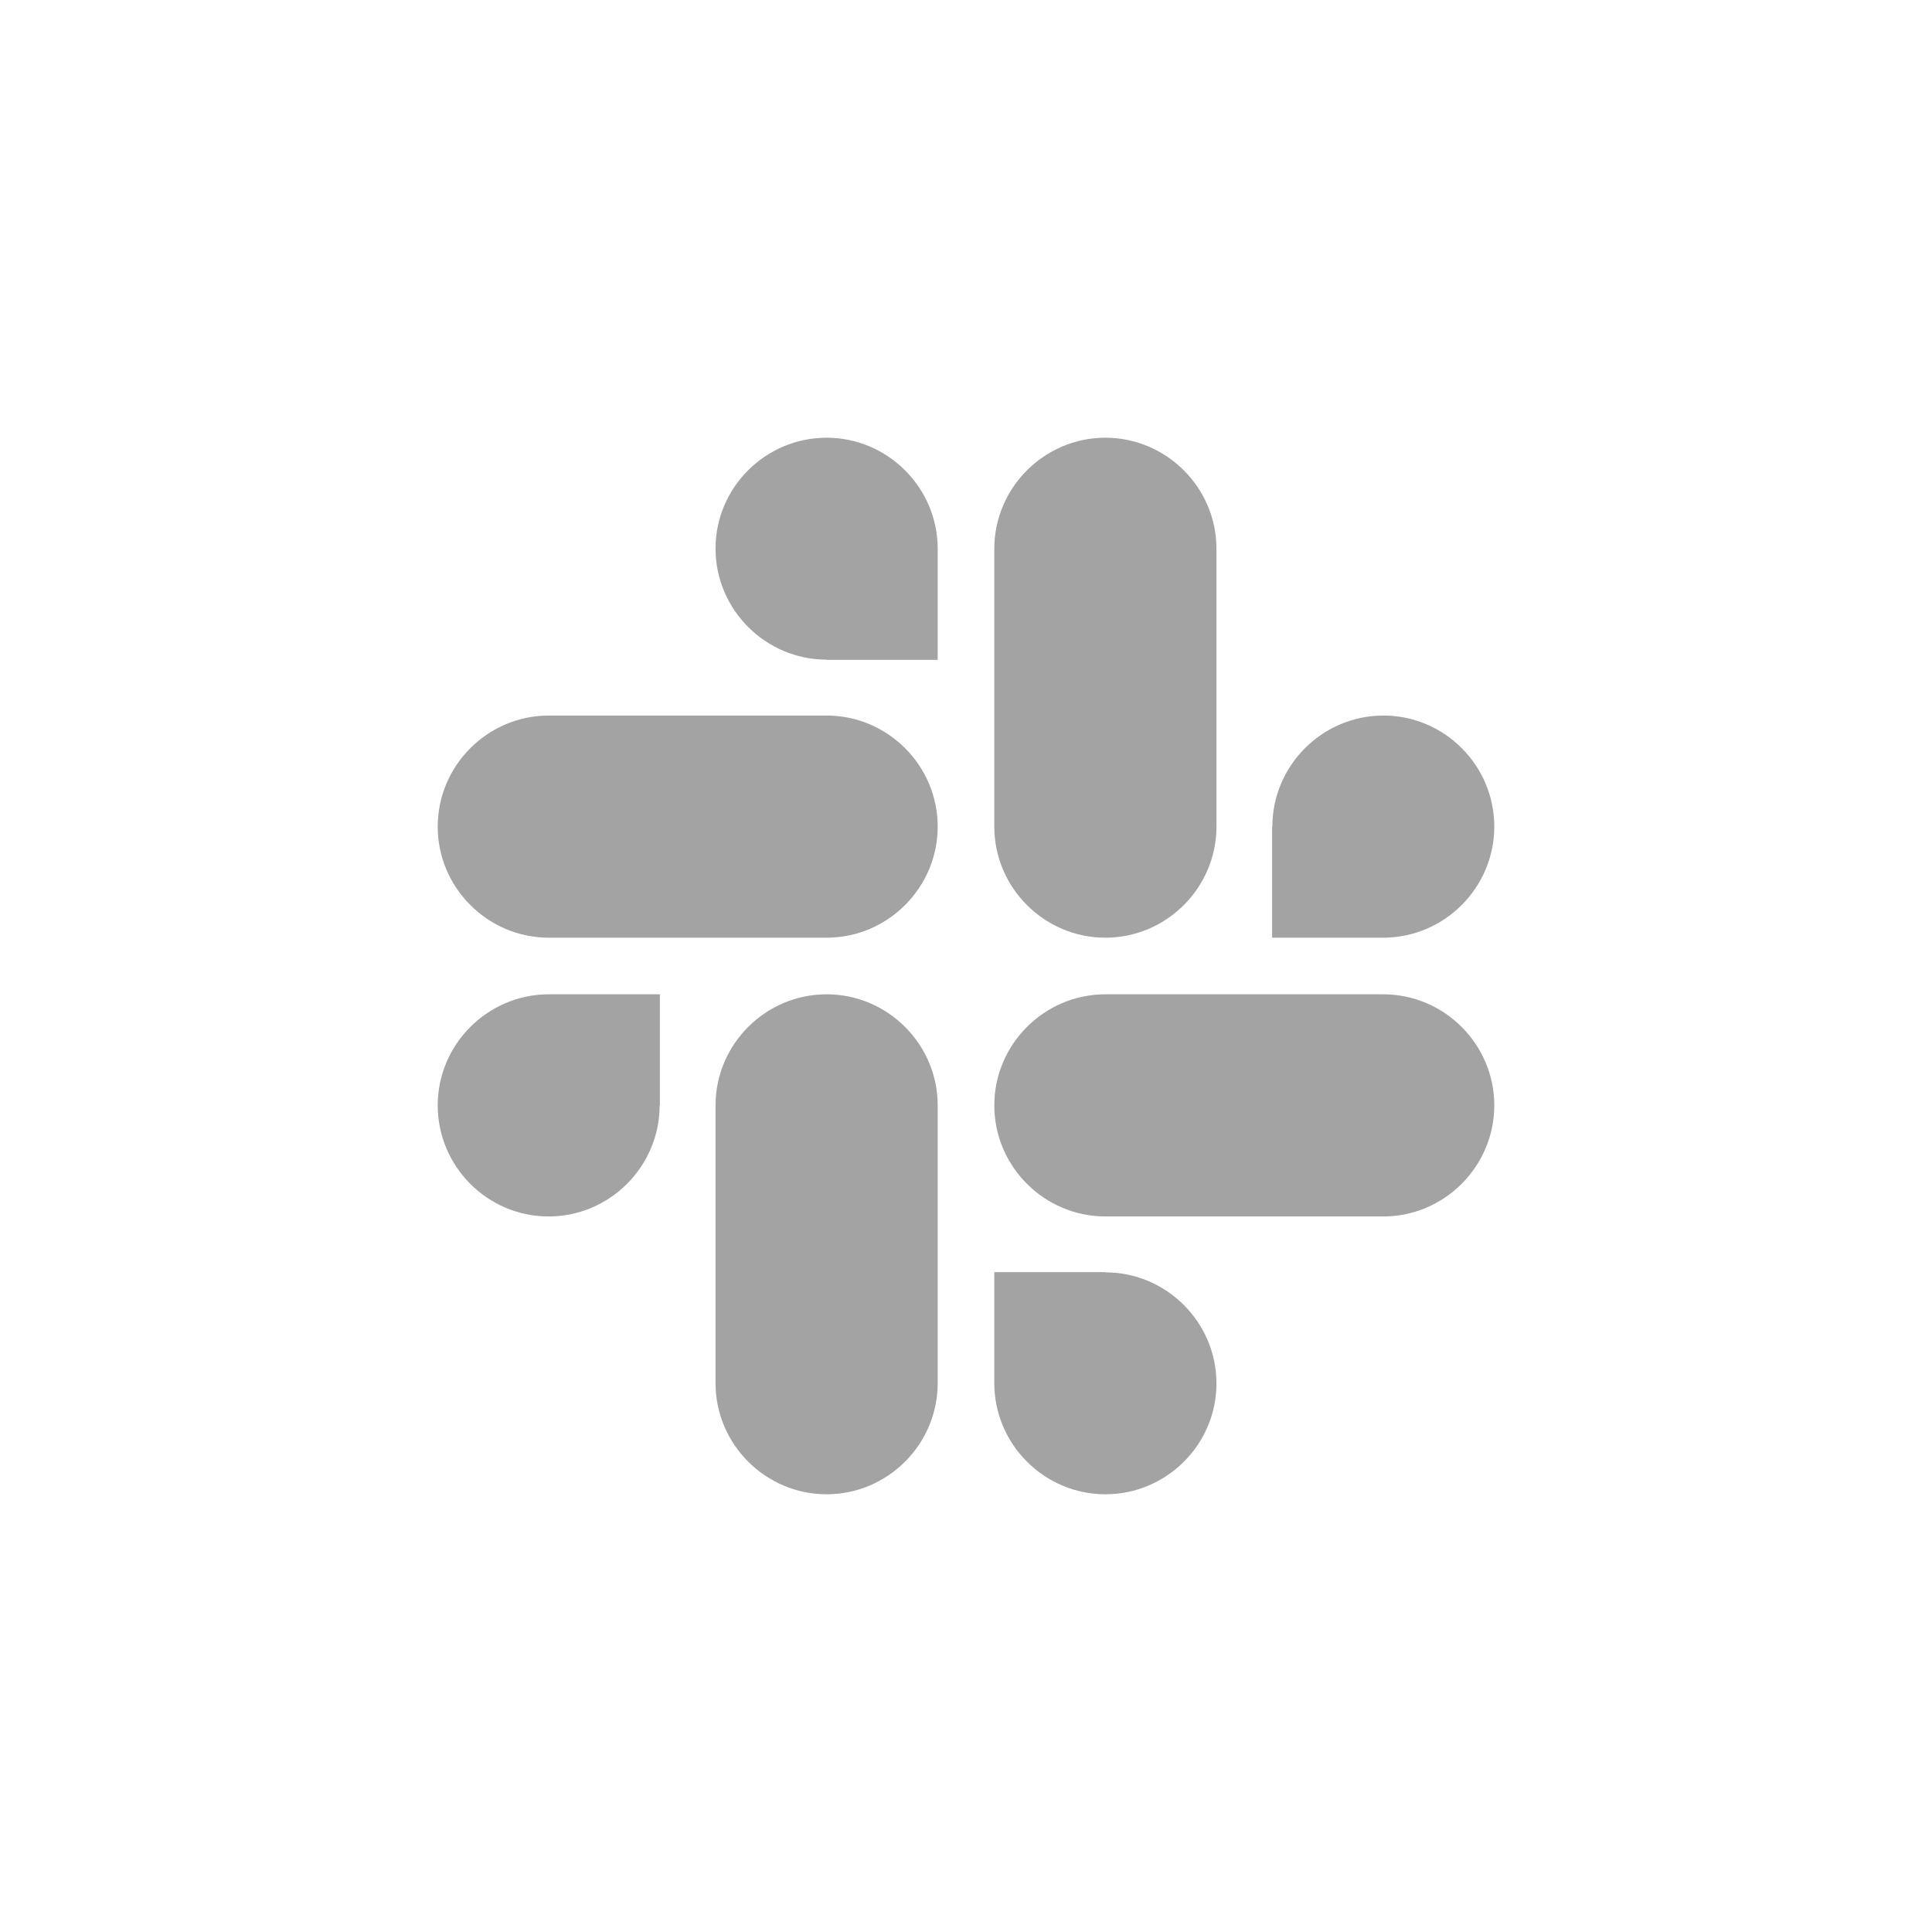
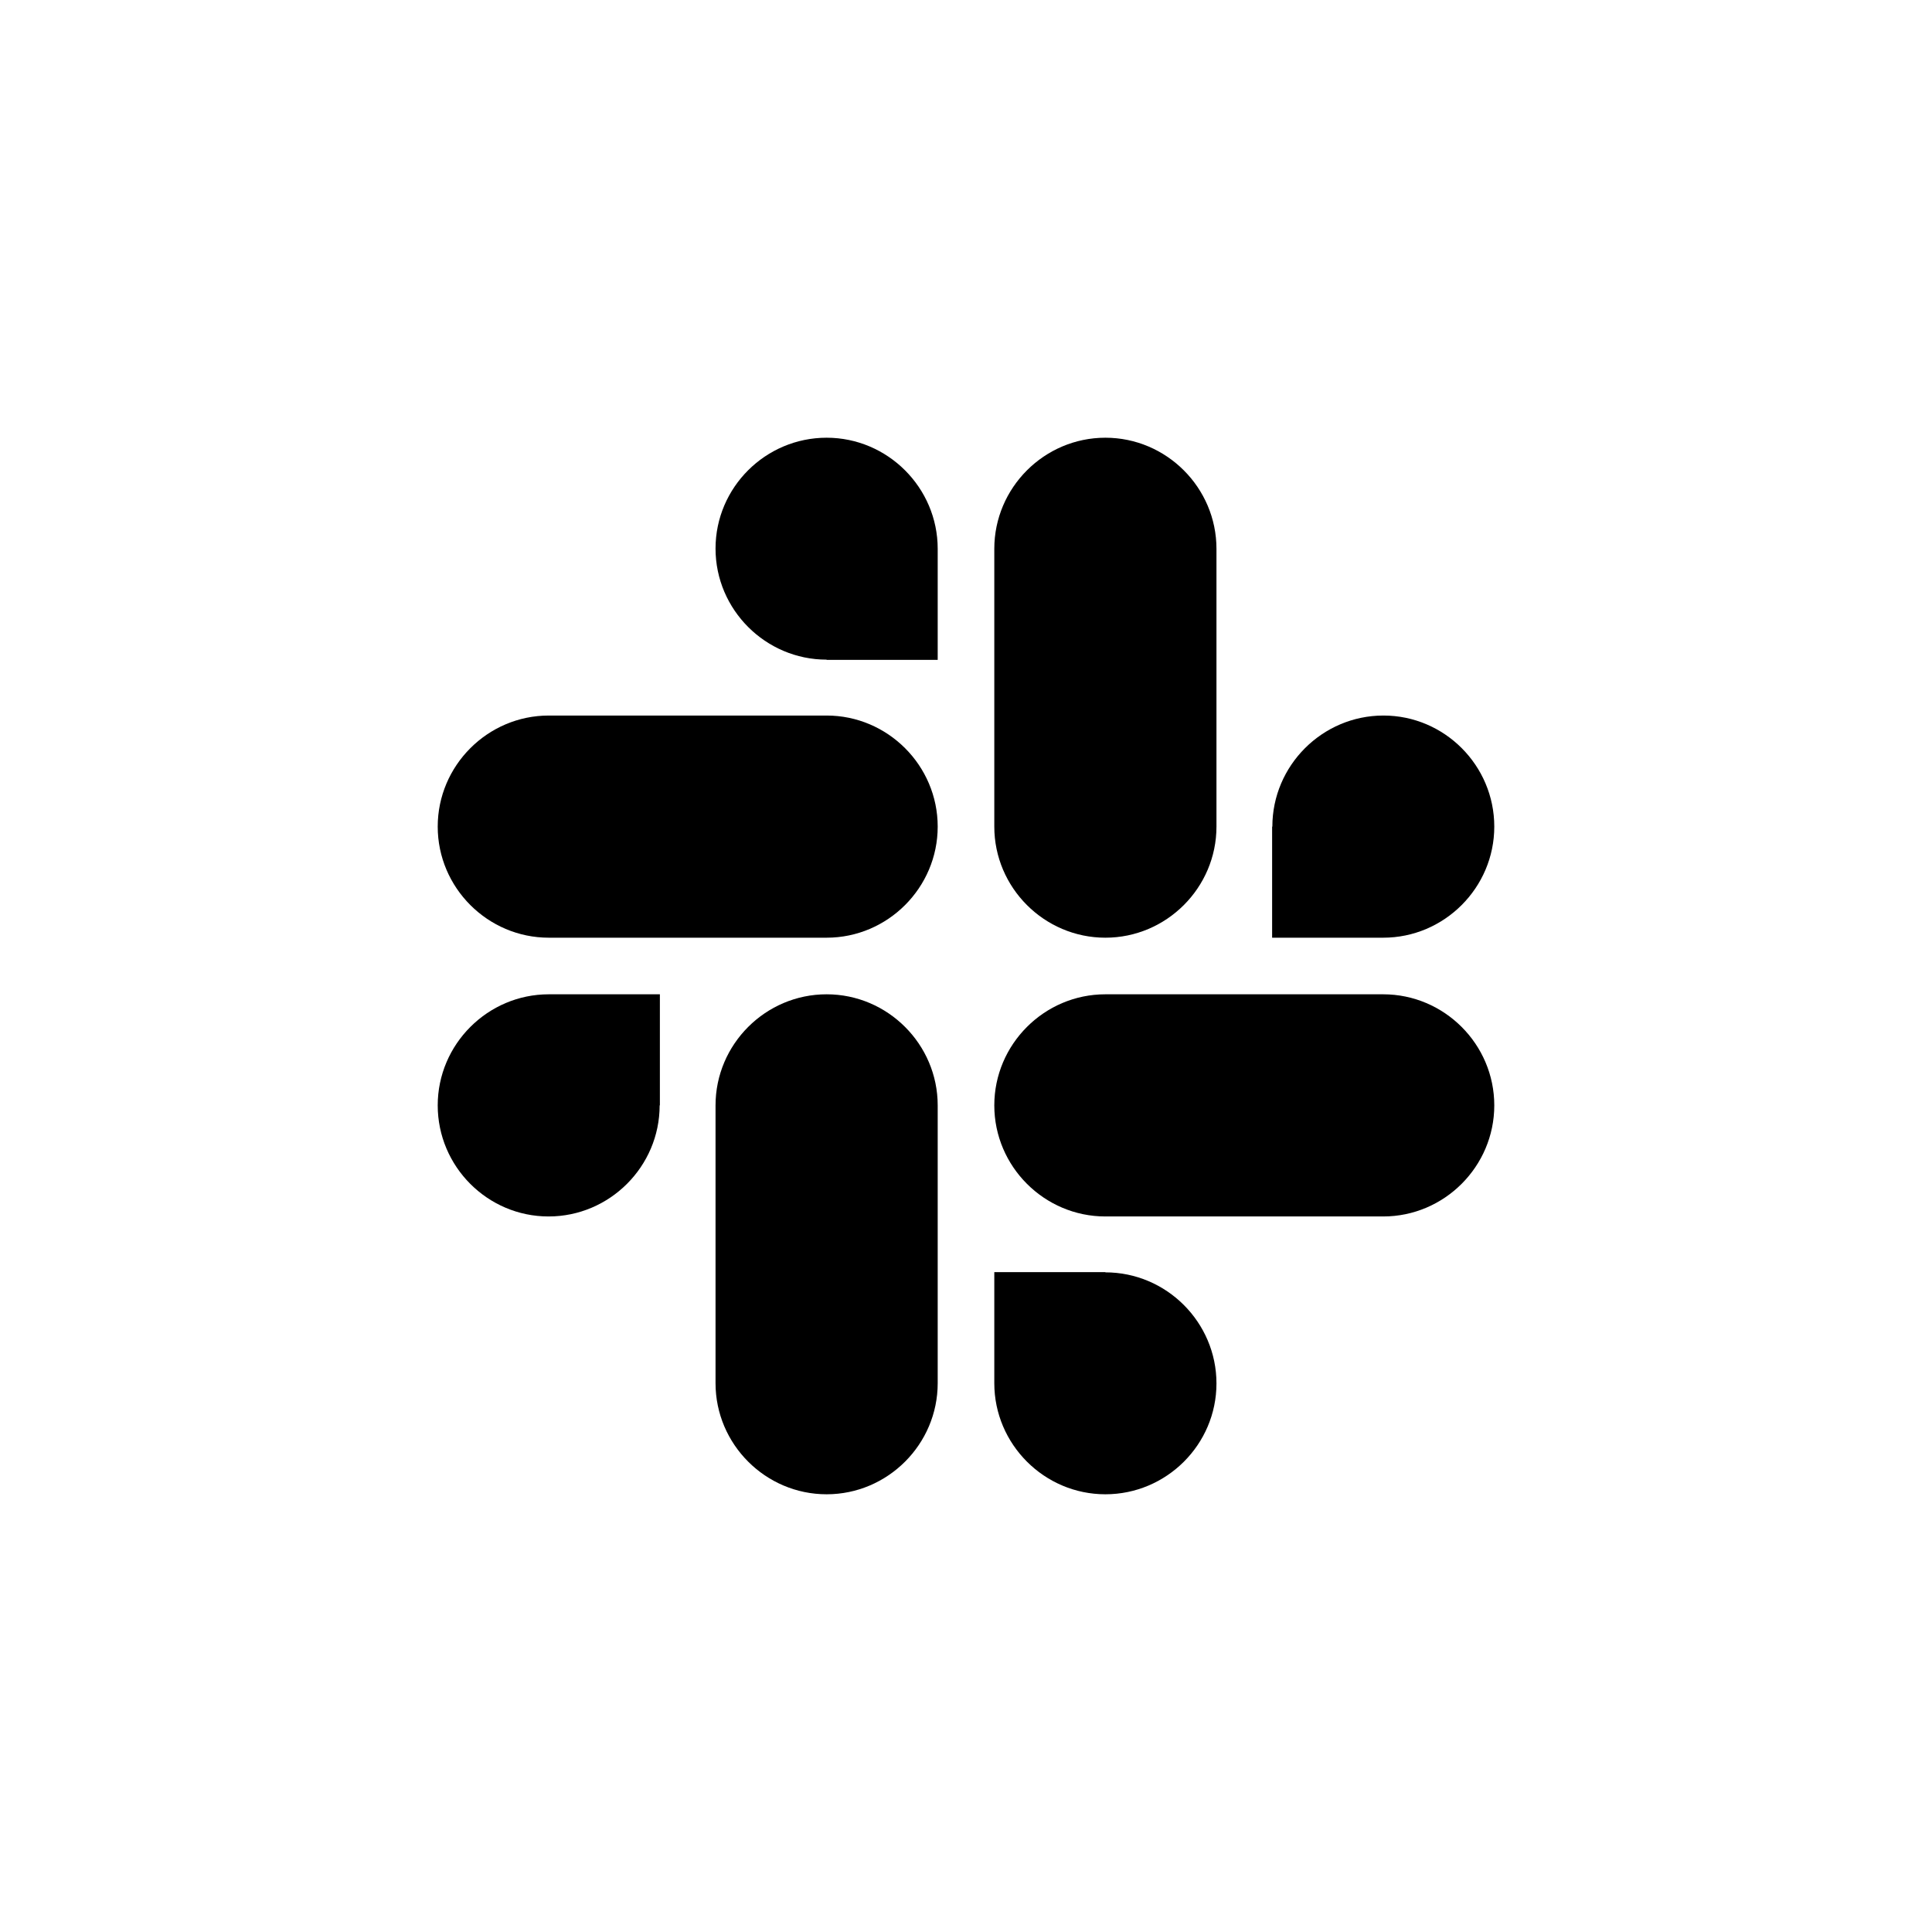
<svg xmlns="http://www.w3.org/2000/svg" width="64" height="64" viewBox="0 0 64 64" fill="none">
  <g transform="translate(14.5 12) scale(0.078125)">
-     <path d="M94.1 315.1c0 25.9-21.2 47.1-47.1 47.1S0 341 0 315.1 21.2 268 47.1 268l47.1 0 0 47.1zm23.7 0c0-25.9 21.2-47.1 47.1-47.1S212 289.2 212 315.1l0 117.8c0 25.9-21.2 47.1-47.1 47.1s-47.1-21.2-47.1-47.1l0-117.8zm47.1-189c-25.9 0-47.1-21.2-47.1-47.1S139 32 164.9 32 212 53.2 212 79.1l0 47.1-47.1 0zm0 23.7c25.9 0 47.1 21.2 47.1 47.1S190.8 244 164.9 244L47.1 244C21.2 244 0 222.8 0 196.9s21.2-47.1 47.1-47.1l117.8 0zm189 47.1c0-25.9 21.2-47.1 47.1-47.1S448 171 448 196.9 426.8 244 400.9 244l-47.1 0 0-47.1zm-23.7 0c0 25.9-21.2 47.1-47.1 47.1S236 222.8 236 196.9l0-117.8C236 53.2 257.2 32 283.1 32s47.1 21.2 47.1 47.1l0 117.8zm-47.1 189c25.9 0 47.1 21.2 47.1 47.1S309 480 283.1 480 236 458.8 236 432.9l0-47.1 47.1 0zm0-23.7c-25.9 0-47.1-21.2-47.1-47.1S257.2 268 283.1 268l117.8 0c25.9 0 47.1 21.2 47.1 47.1s-21.2 47.1-47.1 47.1l-117.8 0z" fill="#A3A3A3" />
+     <path d="M94.1 315.1c0 25.9-21.2 47.1-47.1 47.1S0 341 0 315.1 21.2 268 47.1 268l47.1 0 0 47.1zm23.7 0c0-25.9 21.2-47.1 47.1-47.1S212 289.2 212 315.1l0 117.8c0 25.9-21.2 47.1-47.1 47.1s-47.1-21.2-47.1-47.1l0-117.8zm47.1-189c-25.9 0-47.1-21.2-47.1-47.1S139 32 164.9 32 212 53.2 212 79.1l0 47.1-47.1 0zm0 23.7c25.9 0 47.1 21.2 47.1 47.1S190.8 244 164.9 244L47.1 244C21.2 244 0 222.8 0 196.9s21.2-47.1 47.1-47.1l117.8 0zm189 47.1c0-25.9 21.2-47.1 47.1-47.1S448 171 448 196.9 426.8 244 400.9 244l-47.1 0 0-47.1zm-23.7 0c0 25.9-21.2 47.1-47.1 47.1S236 222.8 236 196.9l0-117.8C236 53.2 257.2 32 283.1 32s47.1 21.2 47.1 47.1l0 117.8zm-47.1 189c25.9 0 47.1 21.2 47.1 47.1S309 480 283.1 480 236 458.8 236 432.9l0-47.1 47.1 0zm0-23.7c-25.9 0-47.1-21.2-47.1-47.1S257.2 268 283.1 268l117.8 0c25.9 0 47.1 21.2 47.1 47.1s-21.2 47.1-47.1 47.1l-117.8 0z" fill="#000000" />
  </g>
</svg>
